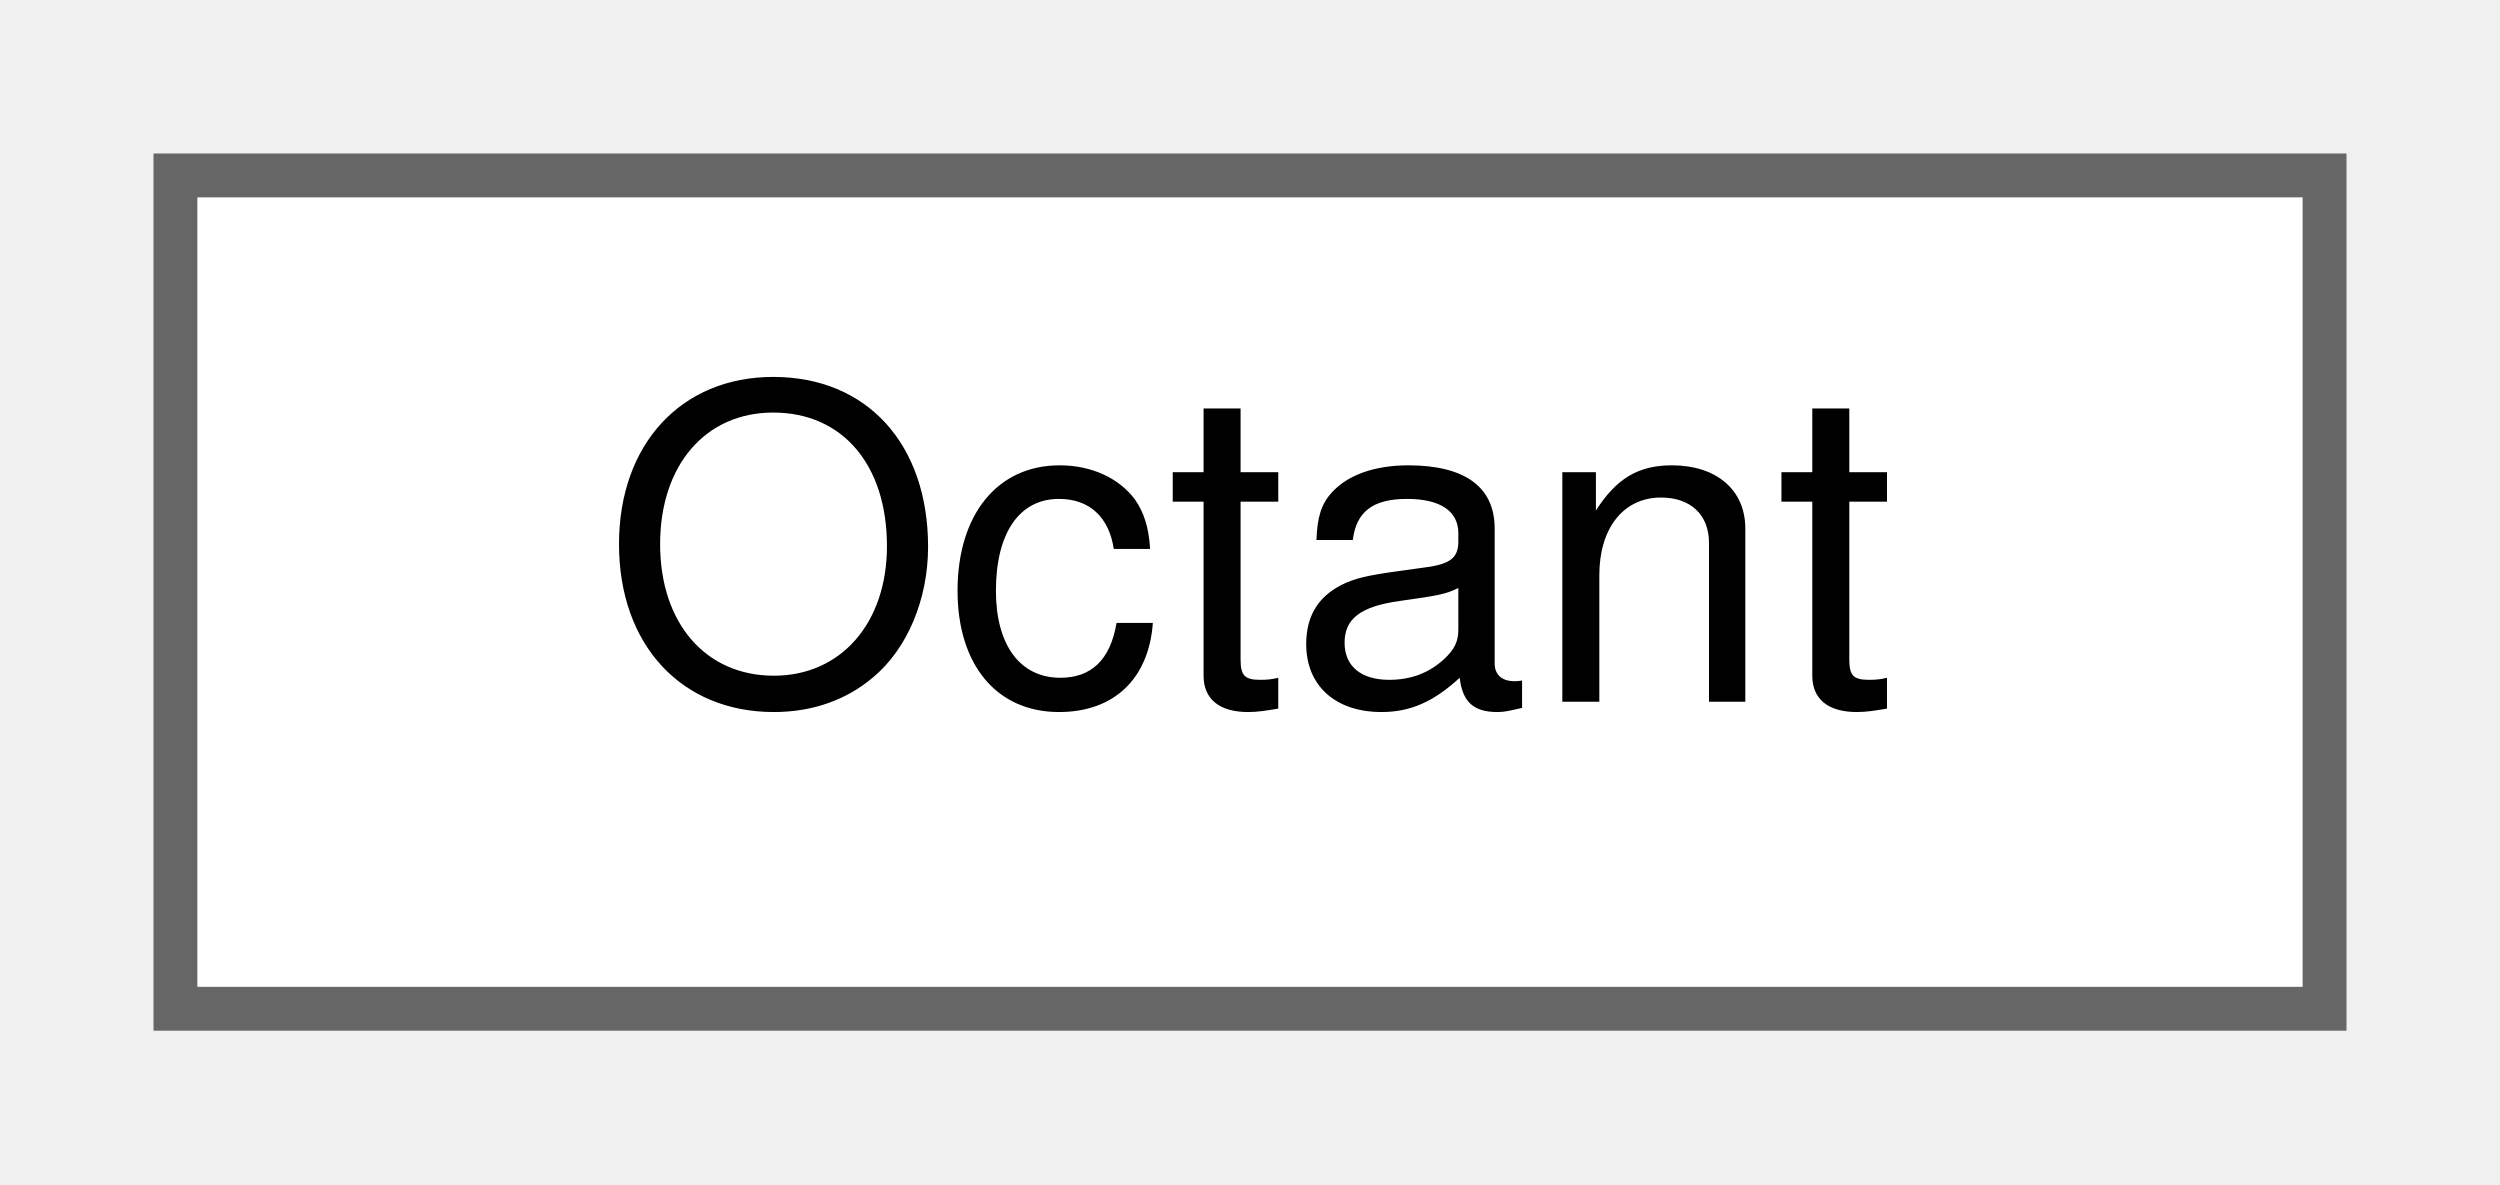
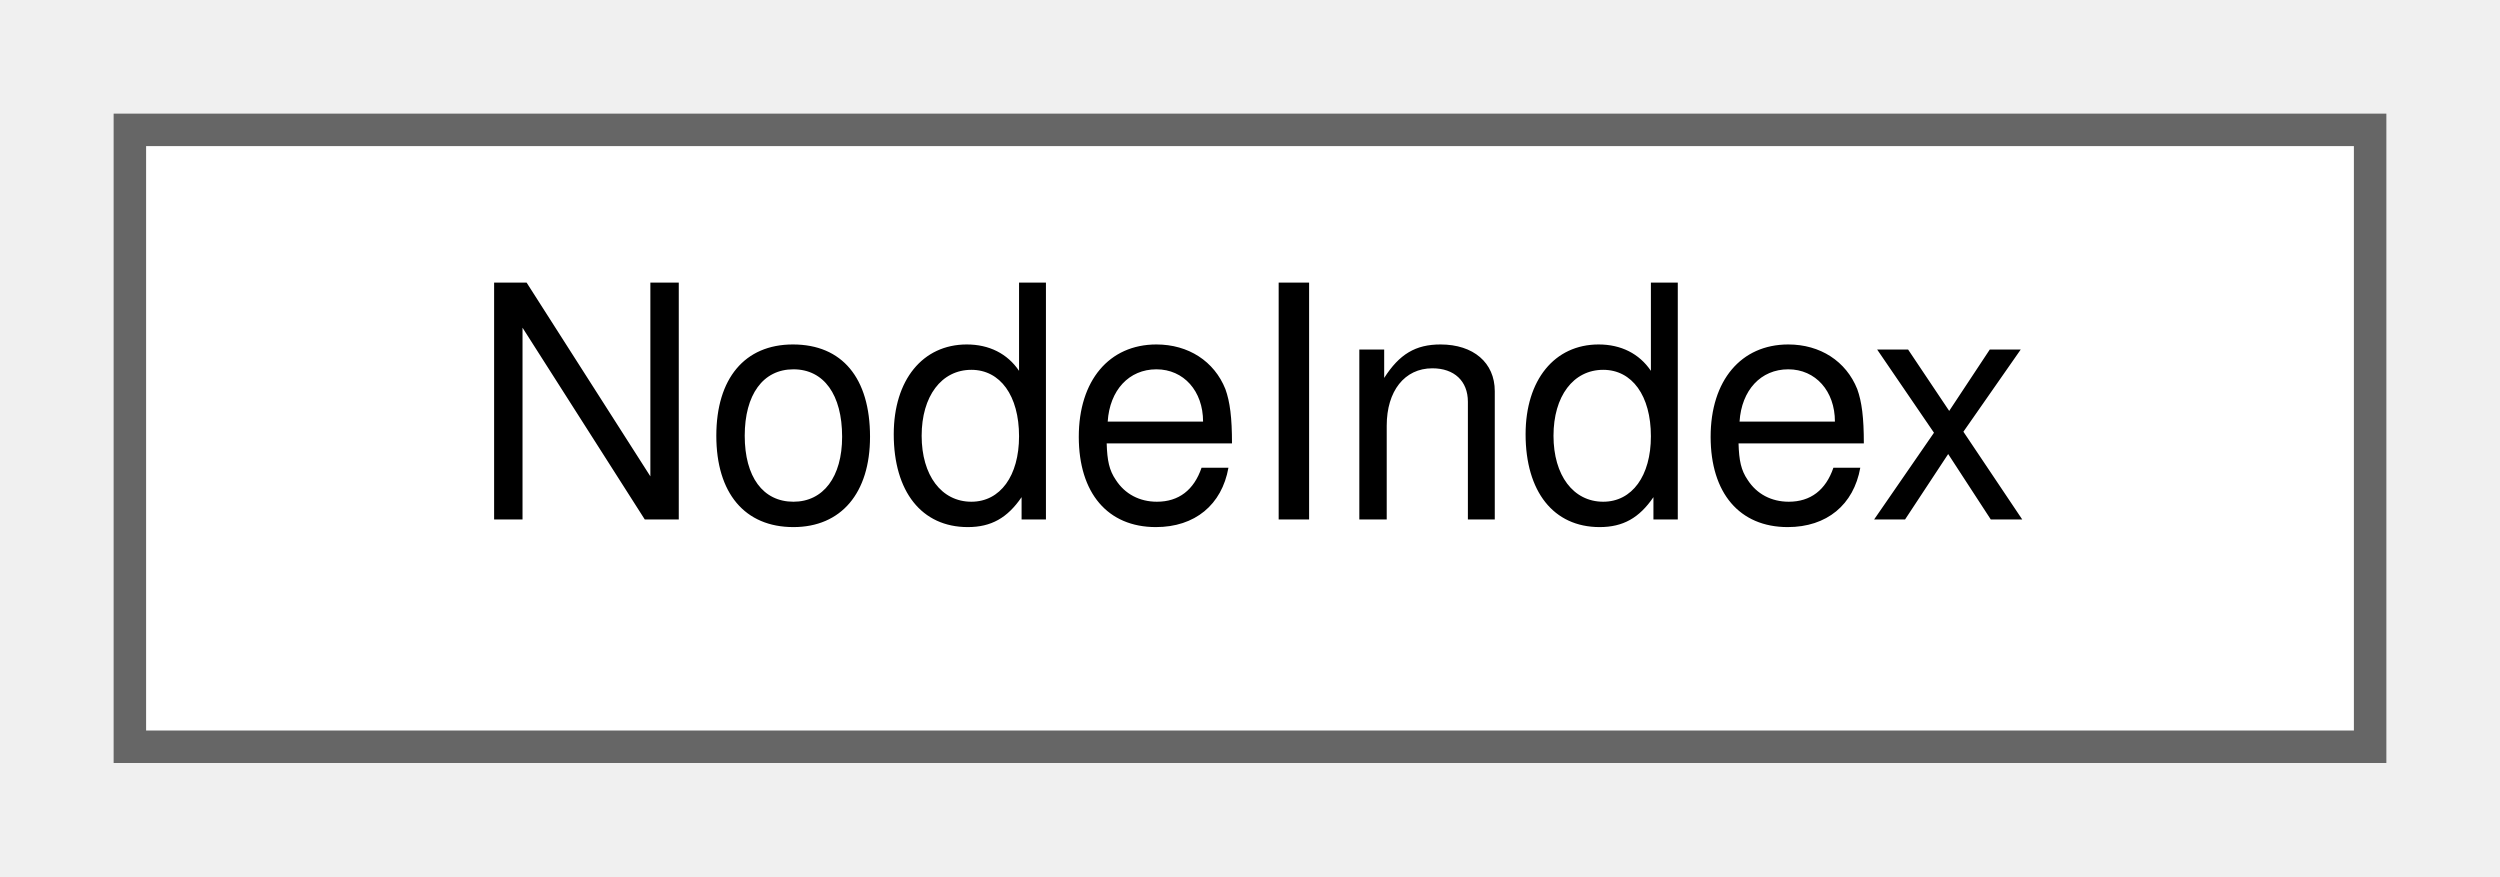
- <svg xmlns="http://www.w3.org/2000/svg" xmlns:xlink="http://www.w3.org/1999/xlink" width="57pt" height="27pt" viewBox="0.00 0.00 57.00 27.00">
+ <svg xmlns="http://www.w3.org/2000/svg" xmlns:xlink="http://www.w3.org/1999/xlink" width="77pt" height="27pt" viewBox="0.00 0.00 77.00 27.00">
  <g id="graph0" class="graph" transform="scale(1 1) rotate(0) translate(4 23)">
    <g id="Node000000" class="node">
      <g id="a_Node000000">
-         <a xlink:href="structOctant.html" target="_top" xlink:title=" ">
-           <polygon fill="white" stroke="#666666" points="49,-19 0,-19 0,0 49,0 49,-19" />
-           <text text-anchor="middle" x="24.5" y="-7" font-family="Helvetica,sans-Serif" font-size="10.00">Octant</text>
+         <a xlink:href="structNodeIndex.html" target="_top" xlink:title=" ">
+           <polygon fill="white" stroke="#666666" points="69,-19 0,-19 0,0 69,0 69,-19" />
+           <text text-anchor="middle" x="34.5" y="-7" font-family="Helvetica,sans-Serif" font-size="10.00">NodeIndex</text>
        </a>
      </g>
    </g>
  </g>
</svg>
